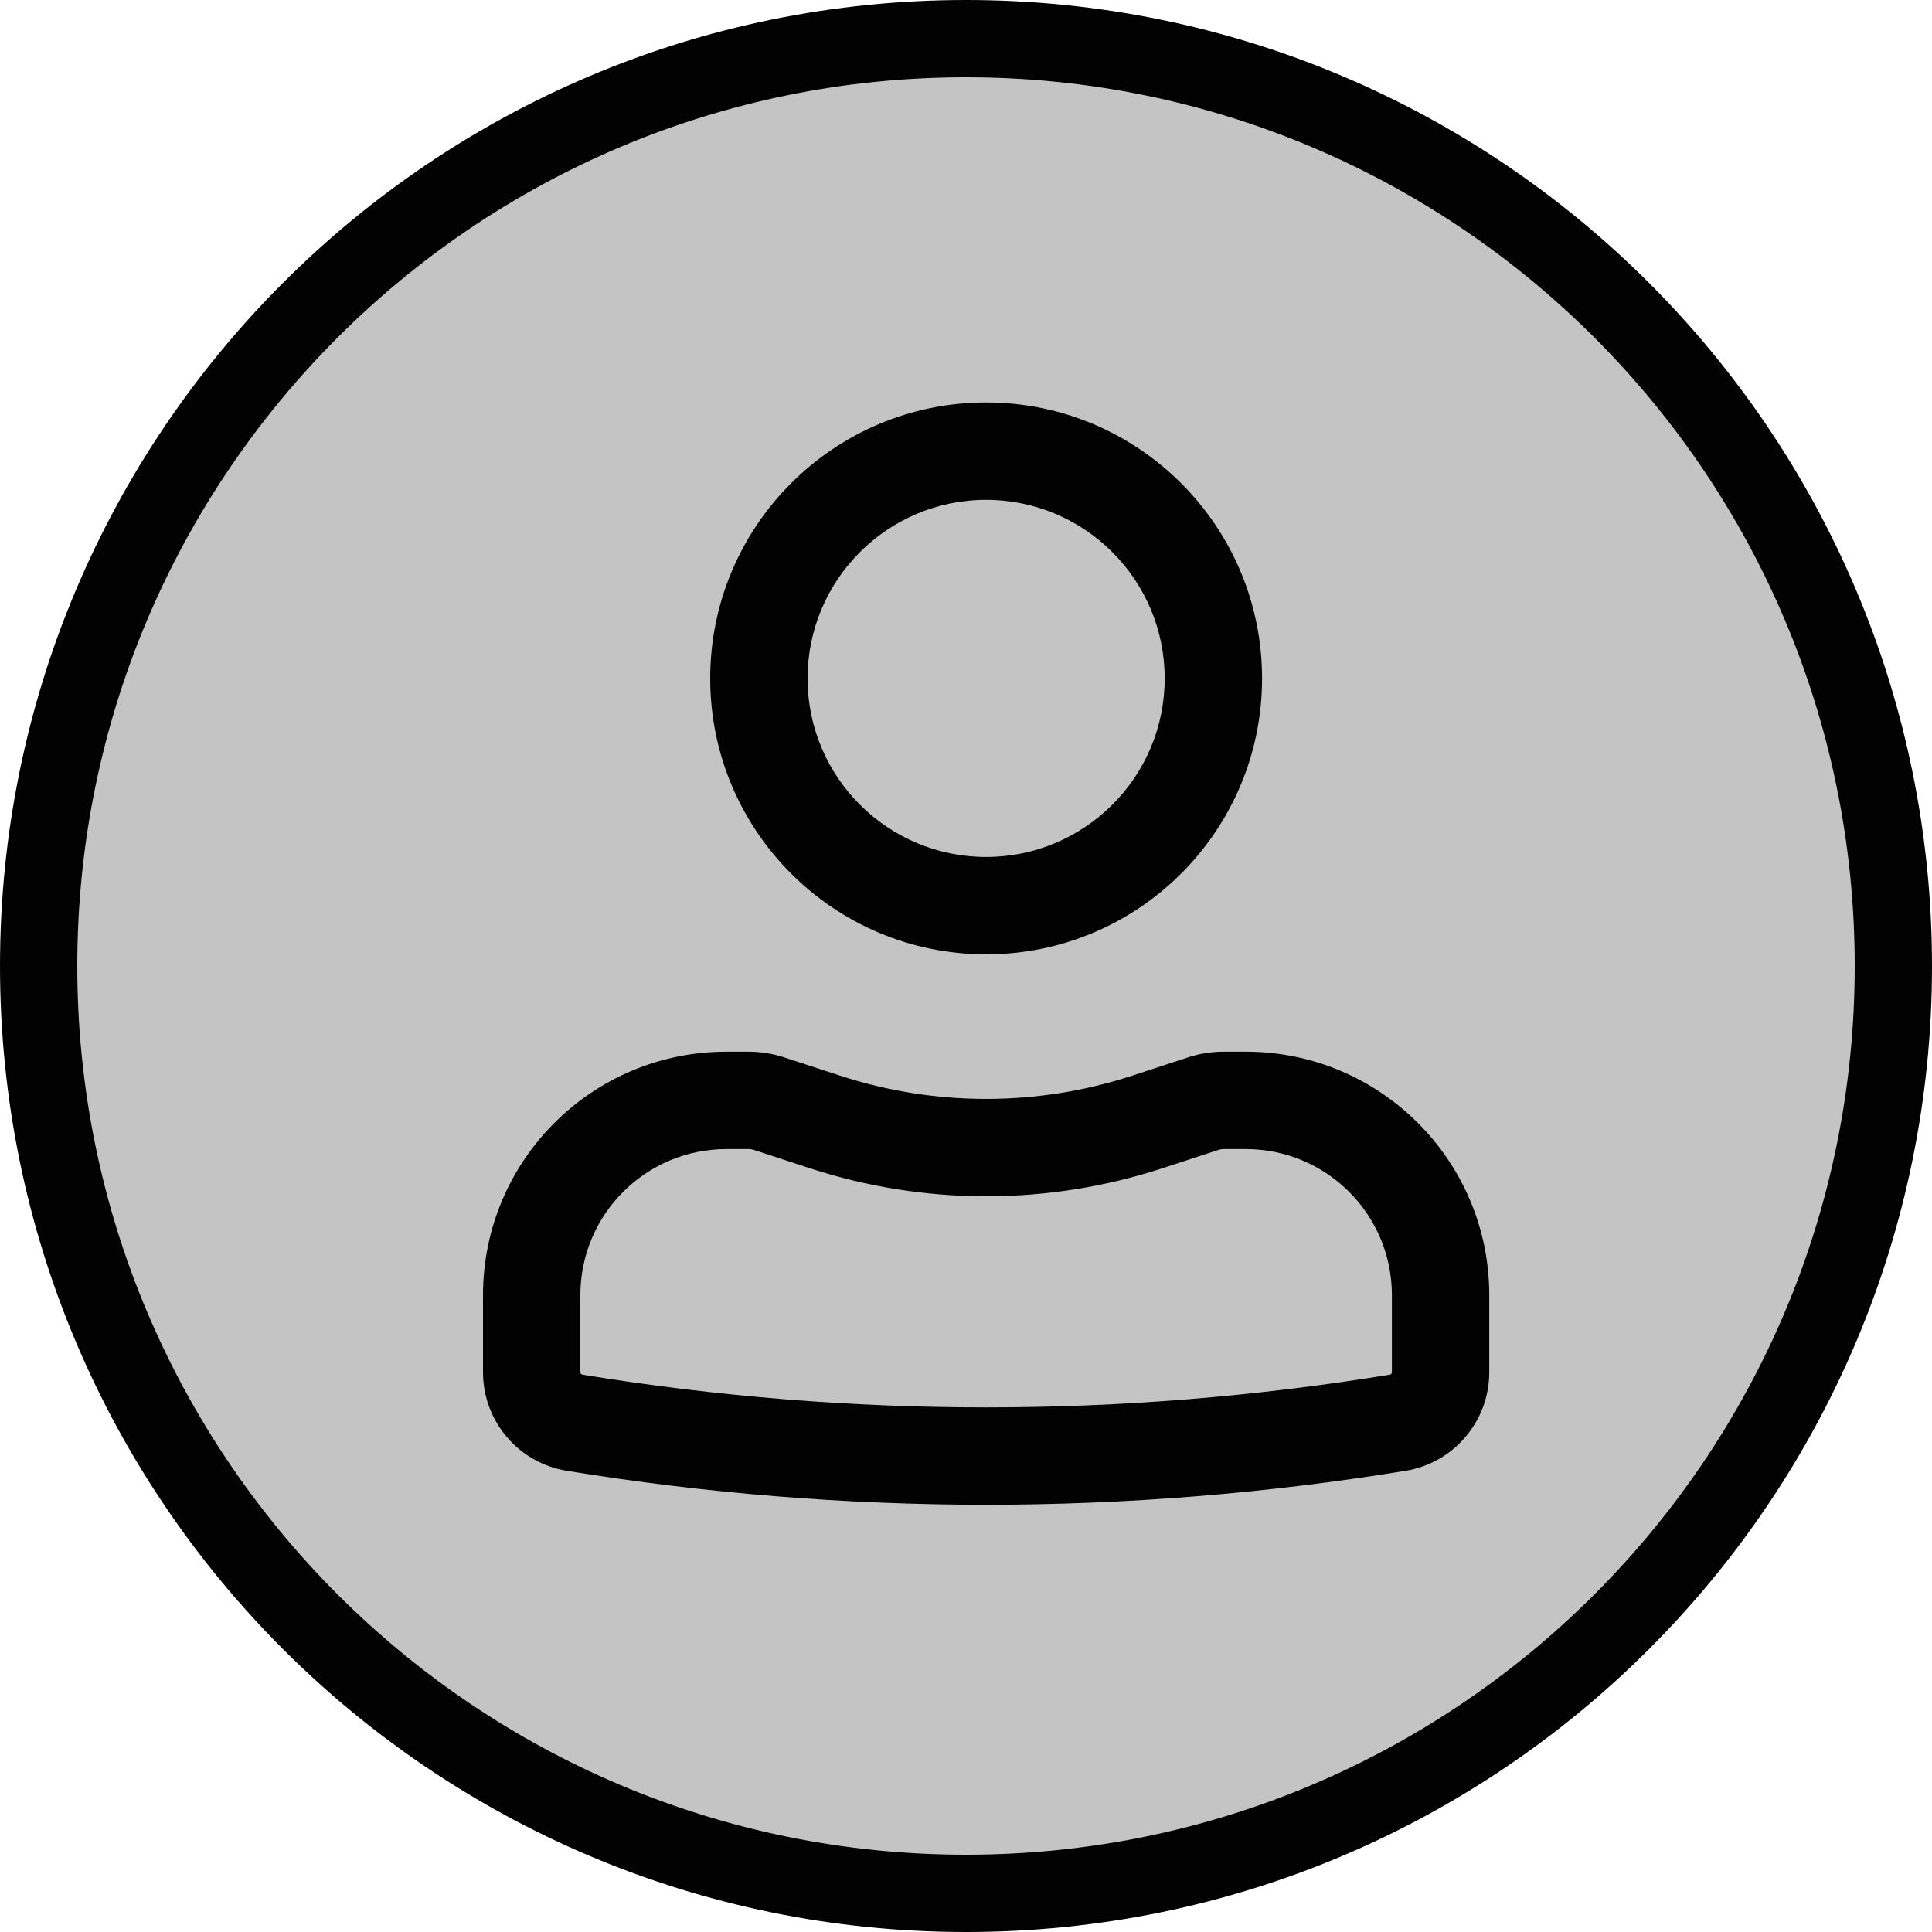
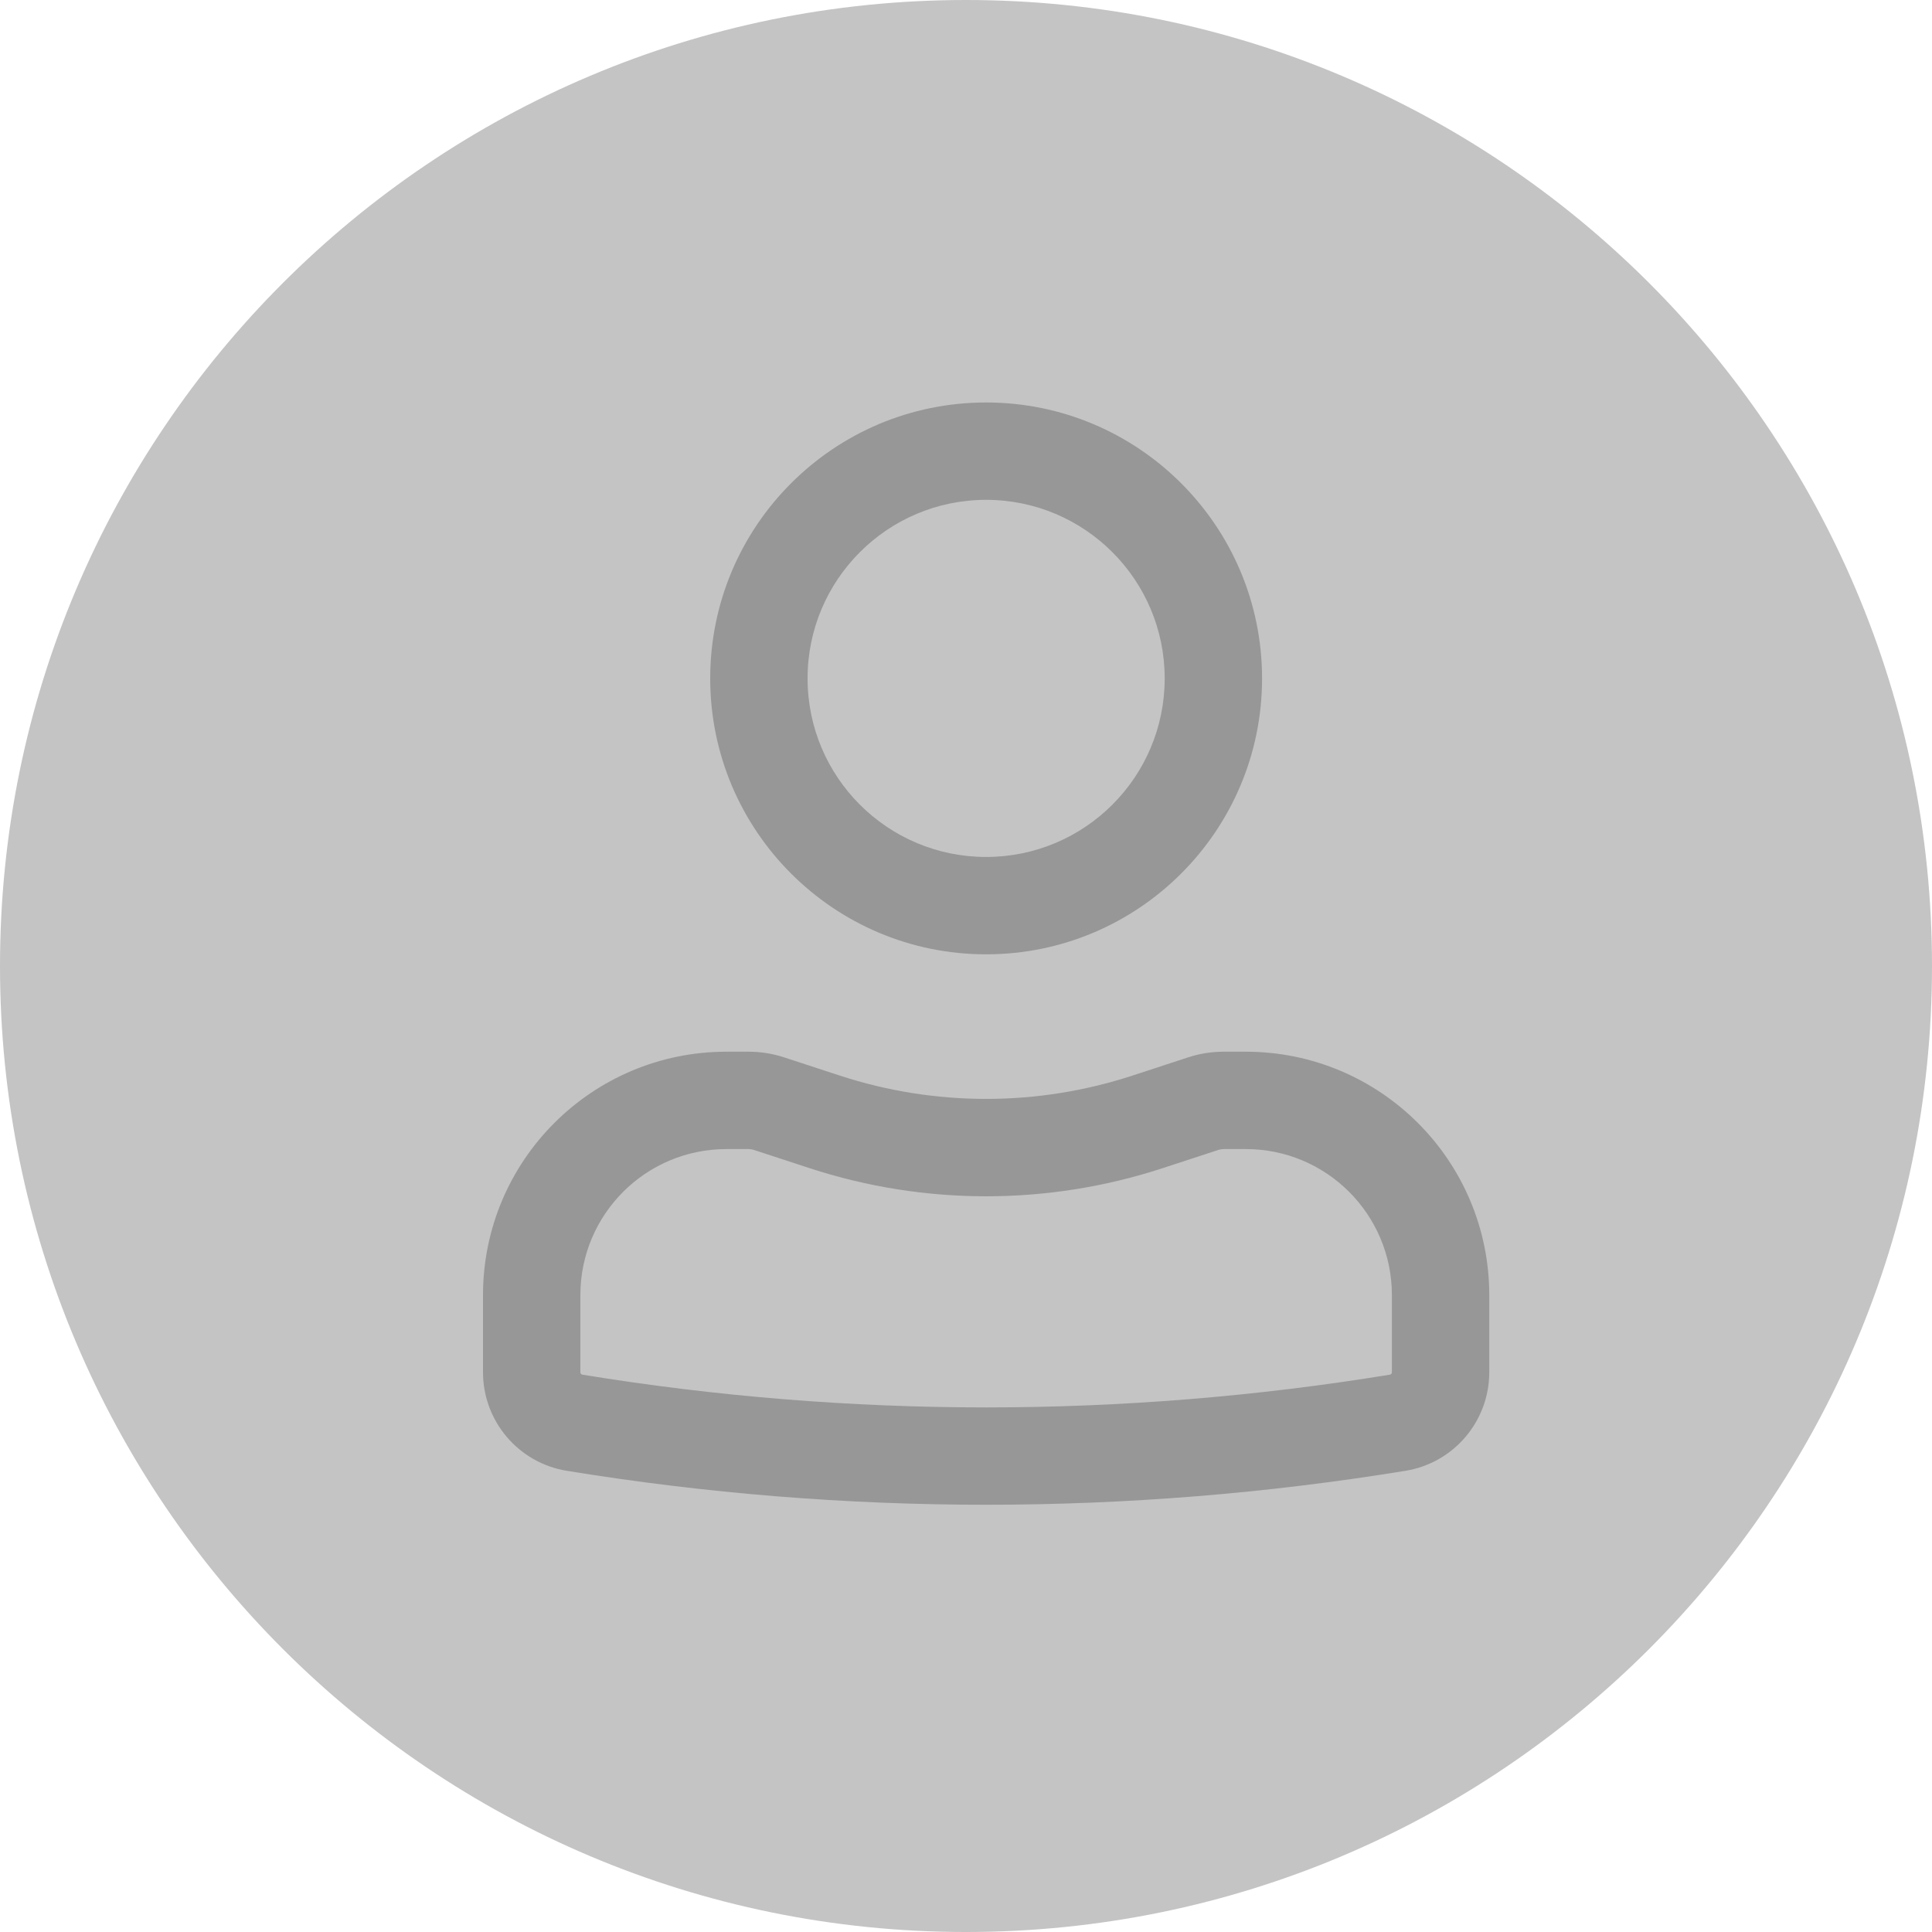
<svg xmlns="http://www.w3.org/2000/svg" width="25" height="25" viewBox="0 0 25 25" fill="none">
-   <g opacity="0.99">
-     <circle cx="12.5" cy="12.5" r="12" fill="#C4C4C4" stroke="black" />
-     <path fill-rule="evenodd" clip-rule="evenodd" d="M9.19 8.779C9.19 6.807 10.789 5.208 12.76 5.208C14.732 5.208 16.331 6.807 16.331 8.779C16.331 10.75 14.732 12.349 12.76 12.349C10.789 12.349 9.19 10.75 9.19 8.779ZM12.76 6.468C11.485 6.468 10.45 7.503 10.45 8.779C10.45 10.055 11.485 11.089 12.76 11.089C14.036 11.089 15.071 10.055 15.071 8.779C15.071 7.503 14.036 6.468 12.76 6.468Z" fill="black" />
-     <path fill-rule="evenodd" clip-rule="evenodd" d="M9.4 14.869C8.356 14.869 7.51 15.715 7.51 16.759V17.757C7.51 17.773 7.521 17.785 7.536 17.788C10.996 18.353 14.525 18.353 17.985 17.788C18 17.785 18.011 17.773 18.011 17.757V16.759C18.011 15.715 17.165 14.869 16.121 14.869H15.834C15.812 14.869 15.79 14.873 15.769 14.879L15.042 15.117C13.559 15.601 11.961 15.601 10.479 15.117L9.752 14.879C9.731 14.873 9.709 14.869 9.687 14.869H9.4ZM6.25 16.759C6.25 15.019 7.66 13.609 9.4 13.609H9.687C9.842 13.609 9.996 13.633 10.143 13.681L10.87 13.919C12.098 14.32 13.422 14.32 14.651 13.919L15.378 13.681C15.525 13.633 15.679 13.609 15.834 13.609H16.121C17.86 13.609 19.271 15.019 19.271 16.759V17.757C19.271 18.39 18.812 18.93 18.188 19.032C14.593 19.618 10.928 19.618 7.333 19.032C6.709 18.93 6.25 18.39 6.25 17.757V16.759Z" fill="black" />
-   </g>
+   <circle cx="12.5" cy="12.5" r="12.5" fill="#C4C4C4" />
+   <path fill-rule="evenodd" clip-rule="evenodd" d="M9.19 8.779C9.19 6.807 10.789 5.208 12.76 5.208C14.732 5.208 16.331 6.807 16.331 8.779C16.331 10.75 14.732 12.349 12.76 12.349C10.789 12.349 9.19 10.75 9.19 8.779ZM12.76 6.468C11.485 6.468 10.45 7.503 10.45 8.779C10.45 10.055 11.485 11.089 12.76 11.089C14.036 11.089 15.071 10.055 15.071 8.779C15.071 7.503 14.036 6.468 12.76 6.468Z" fill="black" fill-opacity="0.23" />
+   <path fill-rule="evenodd" clip-rule="evenodd" d="M9.4 14.869C8.356 14.869 7.51 15.715 7.51 16.759V17.757C7.51 17.773 7.521 17.785 7.536 17.788C10.996 18.353 14.525 18.353 17.985 17.788C18 17.785 18.011 17.773 18.011 17.757V16.759C18.011 15.715 17.165 14.869 16.121 14.869H15.834C15.812 14.869 15.79 14.873 15.769 14.879L15.042 15.117C13.559 15.601 11.961 15.601 10.479 15.117L9.752 14.879C9.731 14.873 9.709 14.869 9.687 14.869H9.4ZM6.25 16.759C6.25 15.019 7.66 13.609 9.4 13.609H9.687C9.842 13.609 9.996 13.633 10.143 13.681L10.87 13.919C12.098 14.32 13.422 14.32 14.651 13.919L15.378 13.681C15.525 13.633 15.679 13.609 15.834 13.609H16.121C17.86 13.609 19.271 15.019 19.271 16.759V17.757C19.271 18.39 18.812 18.93 18.188 19.032C14.593 19.618 10.928 19.618 7.333 19.032C6.709 18.93 6.25 18.39 6.25 17.757V16.759Z" fill="black" fill-opacity="0.23" />
</svg>
